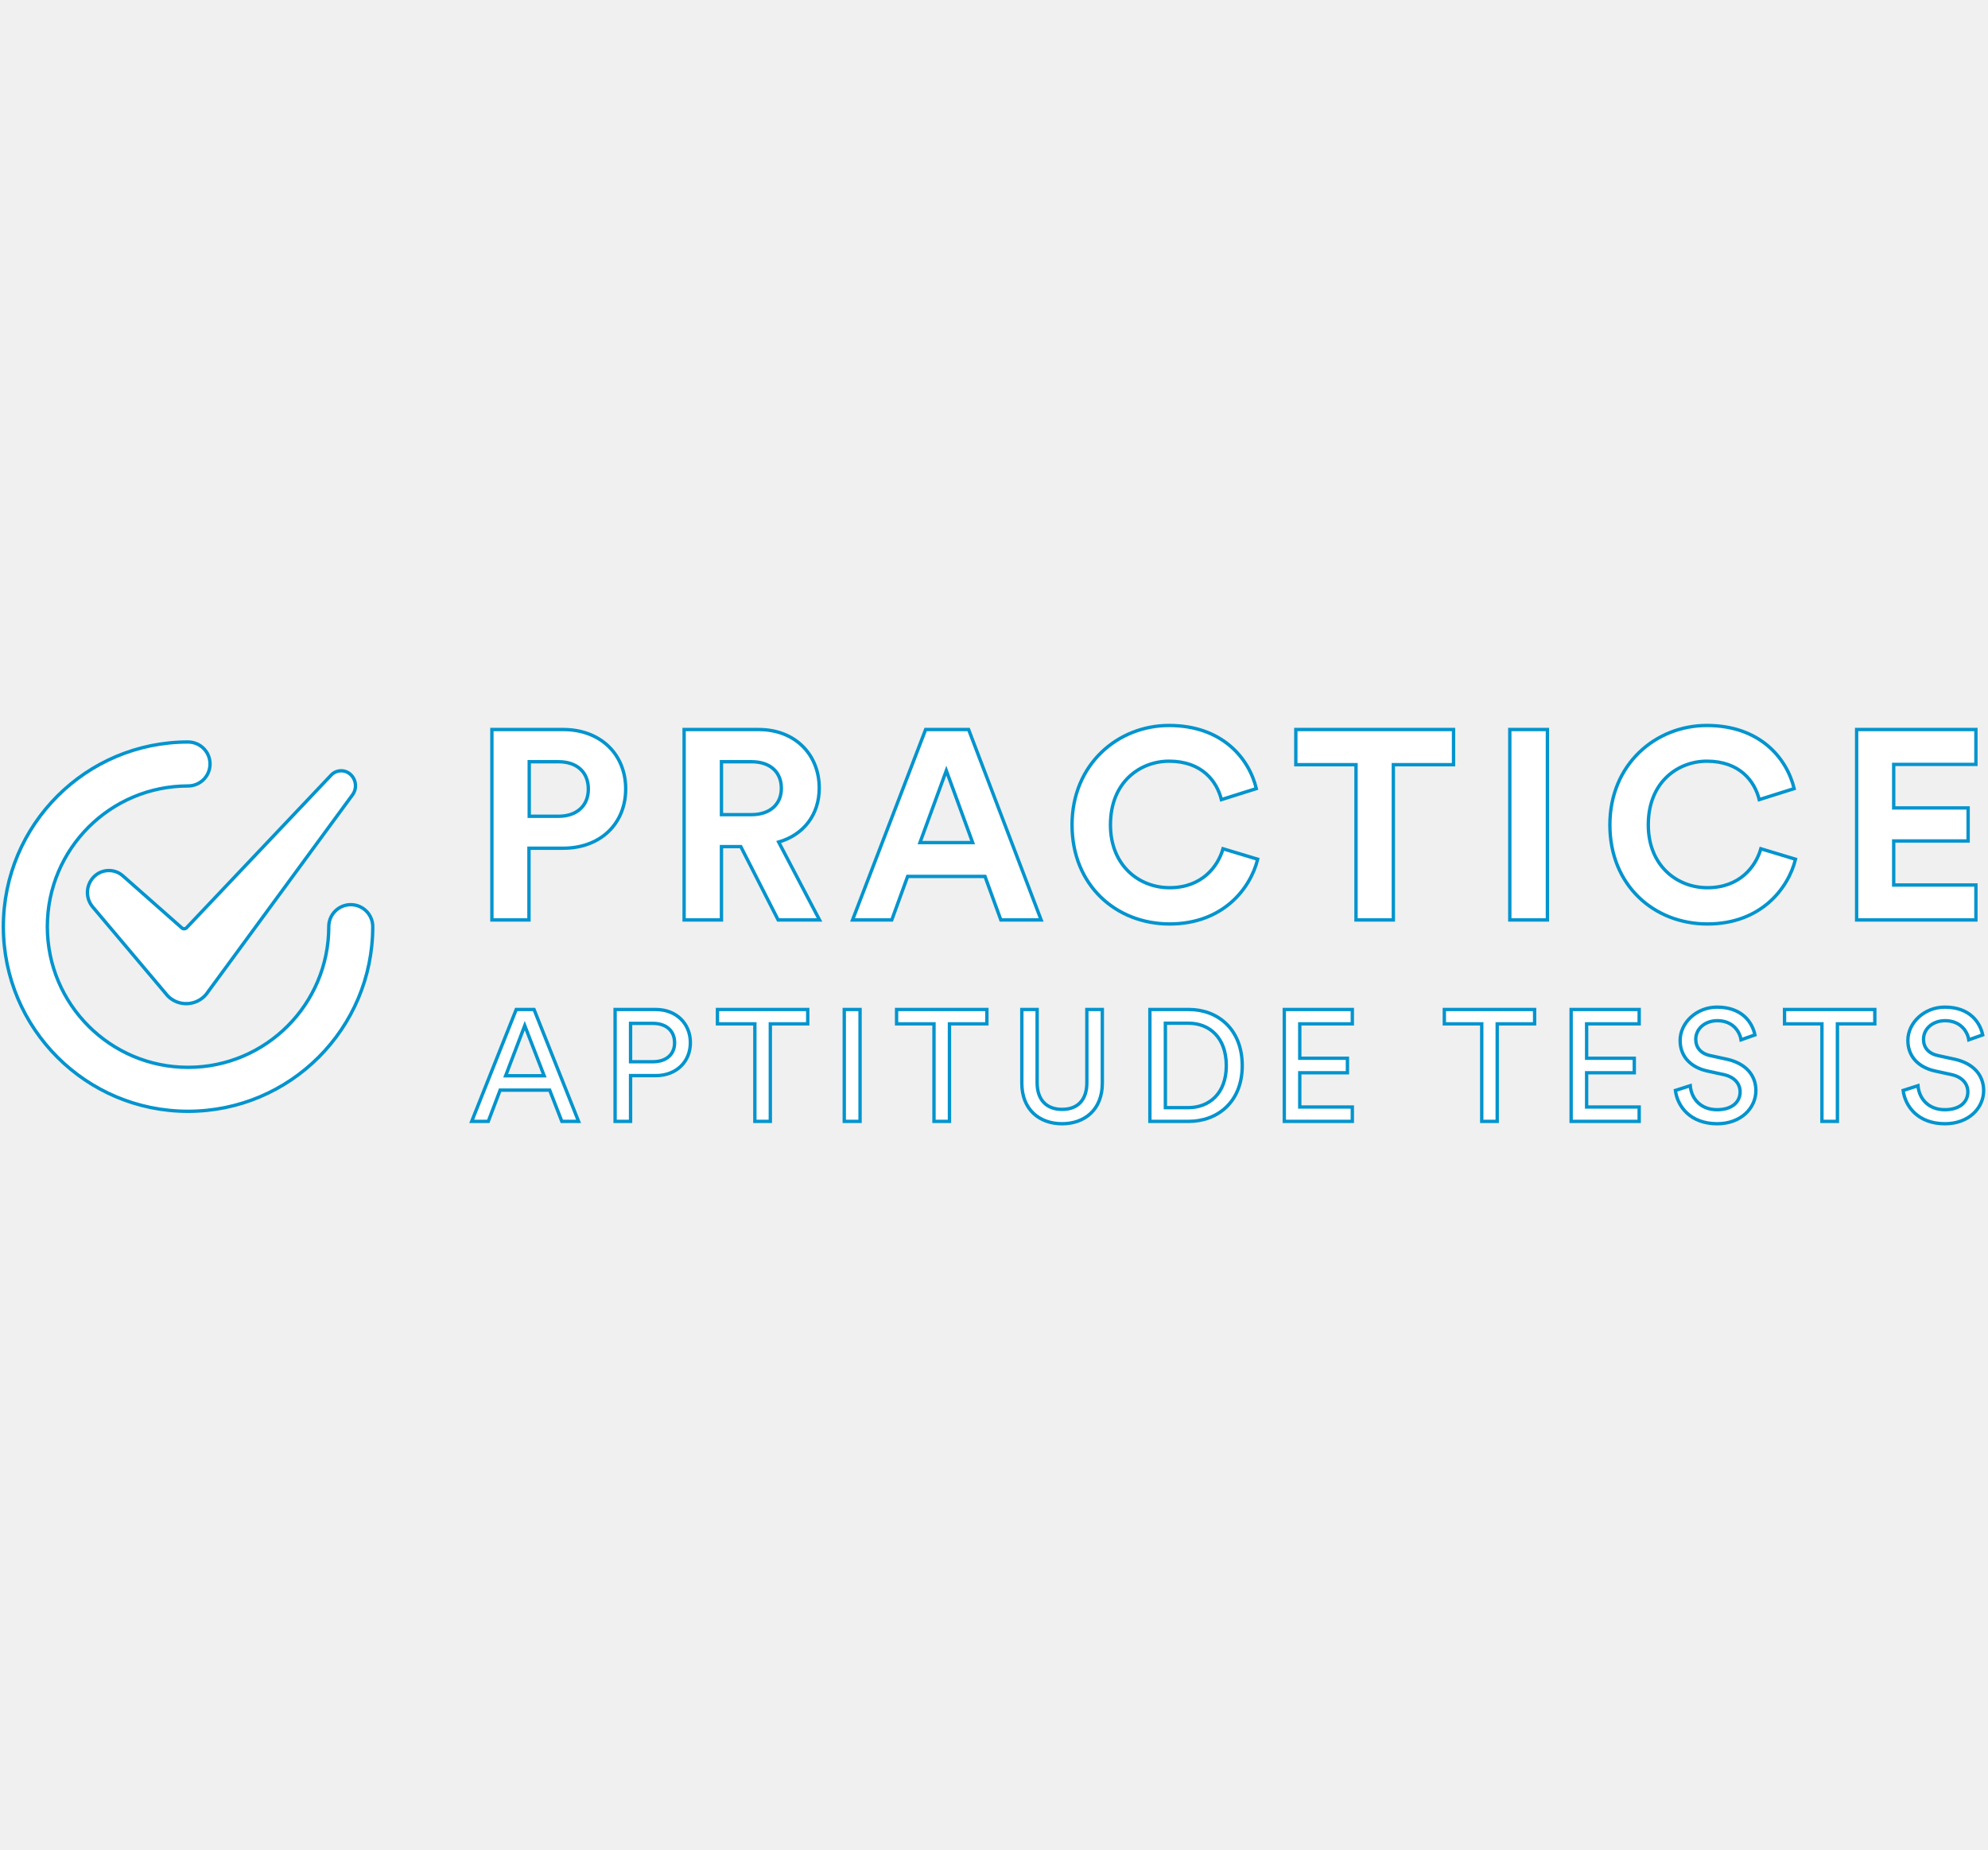
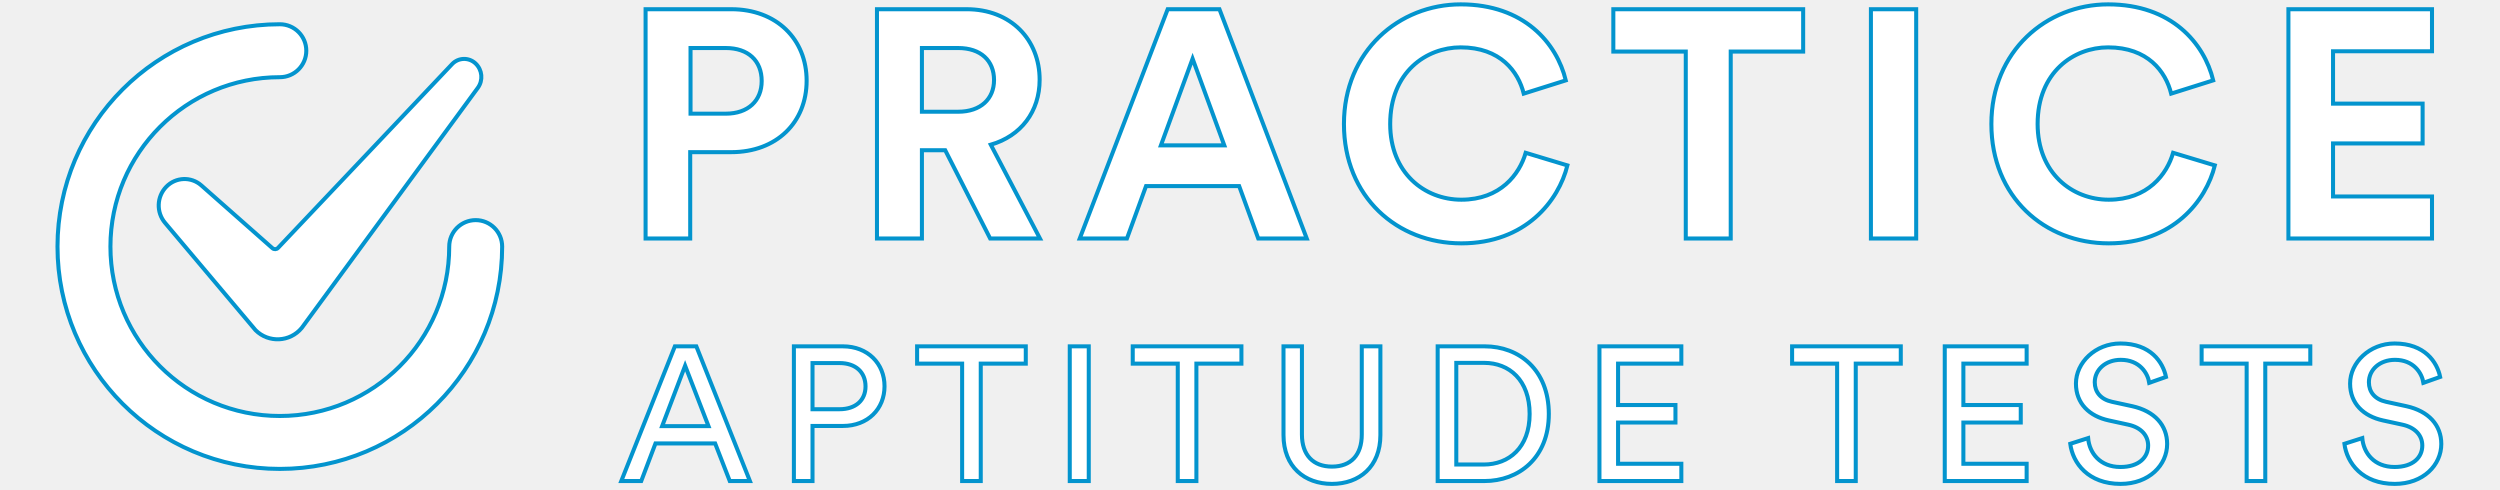
- <svg xmlns="http://www.w3.org/2000/svg" width="130" height="121" viewBox="0 0 592 121">
+ <svg xmlns="http://www.w3.org/2000/svg" width="230" height="45" viewBox="0 0 592 121">
  <path fill="#ffffff" fill-rule="evenodd" stroke="#0394CE" d="M577.6,454.12 L586.32,454.12 C591.84,454.12 595.2,450.92 595.2,446.04 C595.2,441 591.84,437.88 586.32,437.88 L577.6,437.88 L577.6,454.12 Z M587.68,463.64 L577.52,463.64 L577.52,485 L566.48,485 L566.48,428.28 L587.68,428.28 C598.88,428.28 606.32,435.72 606.32,445.96 C606.32,456.28 598.88,463.64 587.68,463.64 Z M651.72,485 L640.6,463.16 L634.84,463.16 L634.84,485 L623.72,485 L623.72,428.28 L645.88,428.28 C656.92,428.28 663.96,435.88 663.96,445.72 C663.96,453.64 659.32,459.64 651.88,461.8 L664.04,485 L651.72,485 Z M634.84,453.64 L643.8,453.64 C649.4,453.64 652.68,450.44 652.68,445.8 C652.68,441 649.4,437.88 643.8,437.88 L634.84,437.88 L634.84,453.64 Z M718.04,485 L713.32,472.04 L690.28,472.04 L685.56,485 L673.88,485 L695.64,428.28 L708.44,428.28 L730.04,485 L718.04,485 Z M701.8,440.52 L693.96,461.96 L709.64,461.96 L701.8,440.52 Z M768.28,486.2 C752.44,486.2 739.24,474.76 739.24,456.68 C739.24,438.6 752.92,427.08 768.12,427.08 C783.8,427.08 791.88,436.68 794.12,445.88 L783.72,449.16 C782.36,443.72 777.96,437.72 768.12,437.72 C759.64,437.72 750.68,443.8 750.68,456.68 C750.68,468.76 759.16,475.4 768.28,475.4 C777.96,475.4 782.68,469.08 784.2,463.8 L794.52,466.92 C792.36,475.64 784.2,486.2 768.28,486.2 Z M852.84,438.76 L834.92,438.76 L834.92,485 L823.8,485 L823.8,438.76 L805.88,438.76 L805.88,428.28 L852.84,428.28 L852.84,438.76 Z M880.8,485 L869.6,485 L869.6,428.28 L880.8,428.28 L880.8,485 Z M928.44,486.2 C912.6,486.2 899.4,474.76 899.4,456.68 C899.4,438.6 913.08,427.08 928.28,427.08 C943.96,427.08 952.04,436.68 954.28,445.88 L943.88,449.16 C942.52,443.72 938.12,437.72 928.28,437.72 C919.8,437.72 910.84,443.8 910.84,456.68 C910.84,468.76 919.32,475.4 928.44,475.4 C938.12,475.4 942.84,469.08 944.36,463.8 L954.68,466.92 C952.52,475.64 944.36,486.2 928.44,486.2 Z M1008.4,485 L972.88,485 L972.88,428.28 L1008.4,428.28 L1008.4,438.68 L983.92,438.68 L983.92,451.64 L1006.08,451.64 L1006.08,461.48 L983.92,461.48 L983.92,474.6 L1008.4,474.6 L1008.4,485 Z M587.307,545 L583.688,535.694 L568.93,535.694 L565.405,545 L560.47,545 L573.724,511.677 L579.035,511.677 L592.289,545 L587.307,545 Z M576.262,516.471 L570.575,531.417 L582.043,531.417 L576.262,516.471 Z M607.775,527.234 L614.449,527.234 C618.444,527.234 620.888,525.025 620.888,521.594 C620.888,518.069 618.444,515.813 614.449,515.813 L607.775,515.813 L607.775,527.234 Z M615.295,531.37 L607.775,531.37 L607.775,545 L603.169,545 L603.169,511.677 L615.295,511.677 C621.452,511.677 625.588,515.954 625.588,521.547 C625.588,527.187 621.452,531.37 615.295,531.37 Z M660.532,515.954 L649.393,515.954 L649.393,545 L644.787,545 L644.787,515.954 L633.648,515.954 L633.648,511.677 L660.532,511.677 L660.532,515.954 Z M676.112,545 L671.412,545 L671.412,511.677 L676.112,511.677 L676.112,545 Z M713.876,515.954 L702.737,515.954 L702.737,545 L698.131,545 L698.131,515.954 L686.992,515.954 L686.992,511.677 L713.876,511.677 L713.876,515.954 Z M736.271,545.705 C729.503,545.705 724.286,541.475 724.286,533.626 L724.286,511.677 L728.845,511.677 L728.845,533.485 C728.845,538.561 731.618,541.428 736.271,541.428 C740.971,541.428 743.65,538.561 743.65,533.485 L743.65,511.677 L748.256,511.677 L748.256,533.626 C748.256,541.475 743.039,545.705 736.271,545.705 Z M767.032,540.911 L773.847,540.911 C780.004,540.911 785.174,536.775 785.174,528.409 C785.174,519.996 780.098,515.766 773.941,515.766 L767.032,515.766 L767.032,540.911 Z M773.988,545 L762.426,545 L762.426,511.677 L774.082,511.677 C782.542,511.677 789.921,517.458 789.921,528.409 C789.921,539.313 782.448,545 773.988,545 Z M822.703,545 L802.446,545 L802.446,511.677 L822.703,511.677 L822.703,515.954 L807.052,515.954 L807.052,526.2 L821.246,526.2 L821.246,530.524 L807.052,530.524 L807.052,540.723 L822.703,540.723 L822.703,545 Z M876.987,515.954 L865.848,515.954 L865.848,545 L861.242,545 L861.242,515.954 L850.103,515.954 L850.103,511.677 L876.987,511.677 L876.987,515.954 Z M908.124,545 L887.867,545 L887.867,511.677 L908.124,511.677 L908.124,515.954 L892.473,515.954 L892.473,526.2 L906.667,526.2 L906.667,530.524 L892.473,530.524 L892.473,540.723 L908.124,540.723 L908.124,545 Z M942.598,519.244 L938.462,520.701 C938.086,518.304 936.065,515.014 931.412,515.014 C927.652,515.014 924.973,517.458 924.973,520.56 C924.973,522.957 926.43,524.79 929.25,525.401 L934.232,526.482 C939.778,527.704 942.88,531.182 942.88,535.835 C942.88,541.005 938.462,545.705 931.365,545.705 C923.328,545.705 919.521,540.535 918.91,535.788 L923.328,534.378 C923.657,538.091 926.289,541.522 931.318,541.522 C935.924,541.522 938.18,539.125 938.18,536.211 C938.18,533.814 936.535,531.746 933.198,531.041 L928.451,530.007 C923.704,528.973 920.32,525.871 920.32,520.889 C920.32,515.672 925.161,510.972 931.318,510.972 C938.838,510.972 941.846,515.625 942.598,519.244 Z M978.294,515.954 L967.155,515.954 L967.155,545 L962.549,545 L962.549,515.954 L951.41,515.954 L951.41,511.677 L978.294,511.677 L978.294,515.954 Z M1010.418,519.244 L1006.282,520.701 C1005.906,518.304 1003.885,515.014 999.232,515.014 C995.472,515.014 992.793,517.458 992.793,520.56 C992.793,522.957 994.25,524.79 997.07,525.401 L1002.052,526.482 C1007.598,527.704 1010.7,531.182 1010.7,535.835 C1010.7,541.005 1006.282,545.705 999.185,545.705 C991.148,545.705 987.341,540.535 986.73,535.788 L991.148,534.378 C991.477,538.091 994.109,541.522 999.138,541.522 C1003.744,541.522 1006,539.125 1006,536.211 C1006,533.814 1004.355,531.746 1001.018,531.041 L996.271,530.007 C991.524,528.973 988.14,525.871 988.14,520.889 C988.14,515.672 992.981,510.972 999.138,510.972 C1006.658,510.972 1009.666,515.625 1010.418,519.244 Z M524.398,441.681 C526.098,443.268 526.342,445.876 524.966,447.751 L481.414,507.131 C478.517,510.639 473.233,510.898 470.007,507.691 L447.607,481.125 C445.406,478.516 445.535,474.665 447.905,472.208 C450.238,469.79 454.061,469.636 456.58,471.86 L474.169,487.39 C474.573,487.746 475.186,487.719 475.557,487.328 L518.616,441.858 C520.167,440.22 522.75,440.141 524.398,441.681 Z M476,432 C479.616,432 482.548,434.931 482.548,438.548 C482.548,442.164 479.616,445.095 476,445.095 C452.857,445.095 434.095,463.857 434.095,487 C434.095,510.143 452.857,528.905 476,528.905 C499.143,528.905 517.905,510.143 517.905,487 C517.905,483.384 520.836,480.452 524.452,480.452 C528.069,480.452 531,483.384 531,487 C531,517.376 506.376,542 476,542 C445.624,542 421,517.376 421,487 C421,456.624 445.624,432 476,432 Z" transform="translate(-420 -426)" />
</svg>
